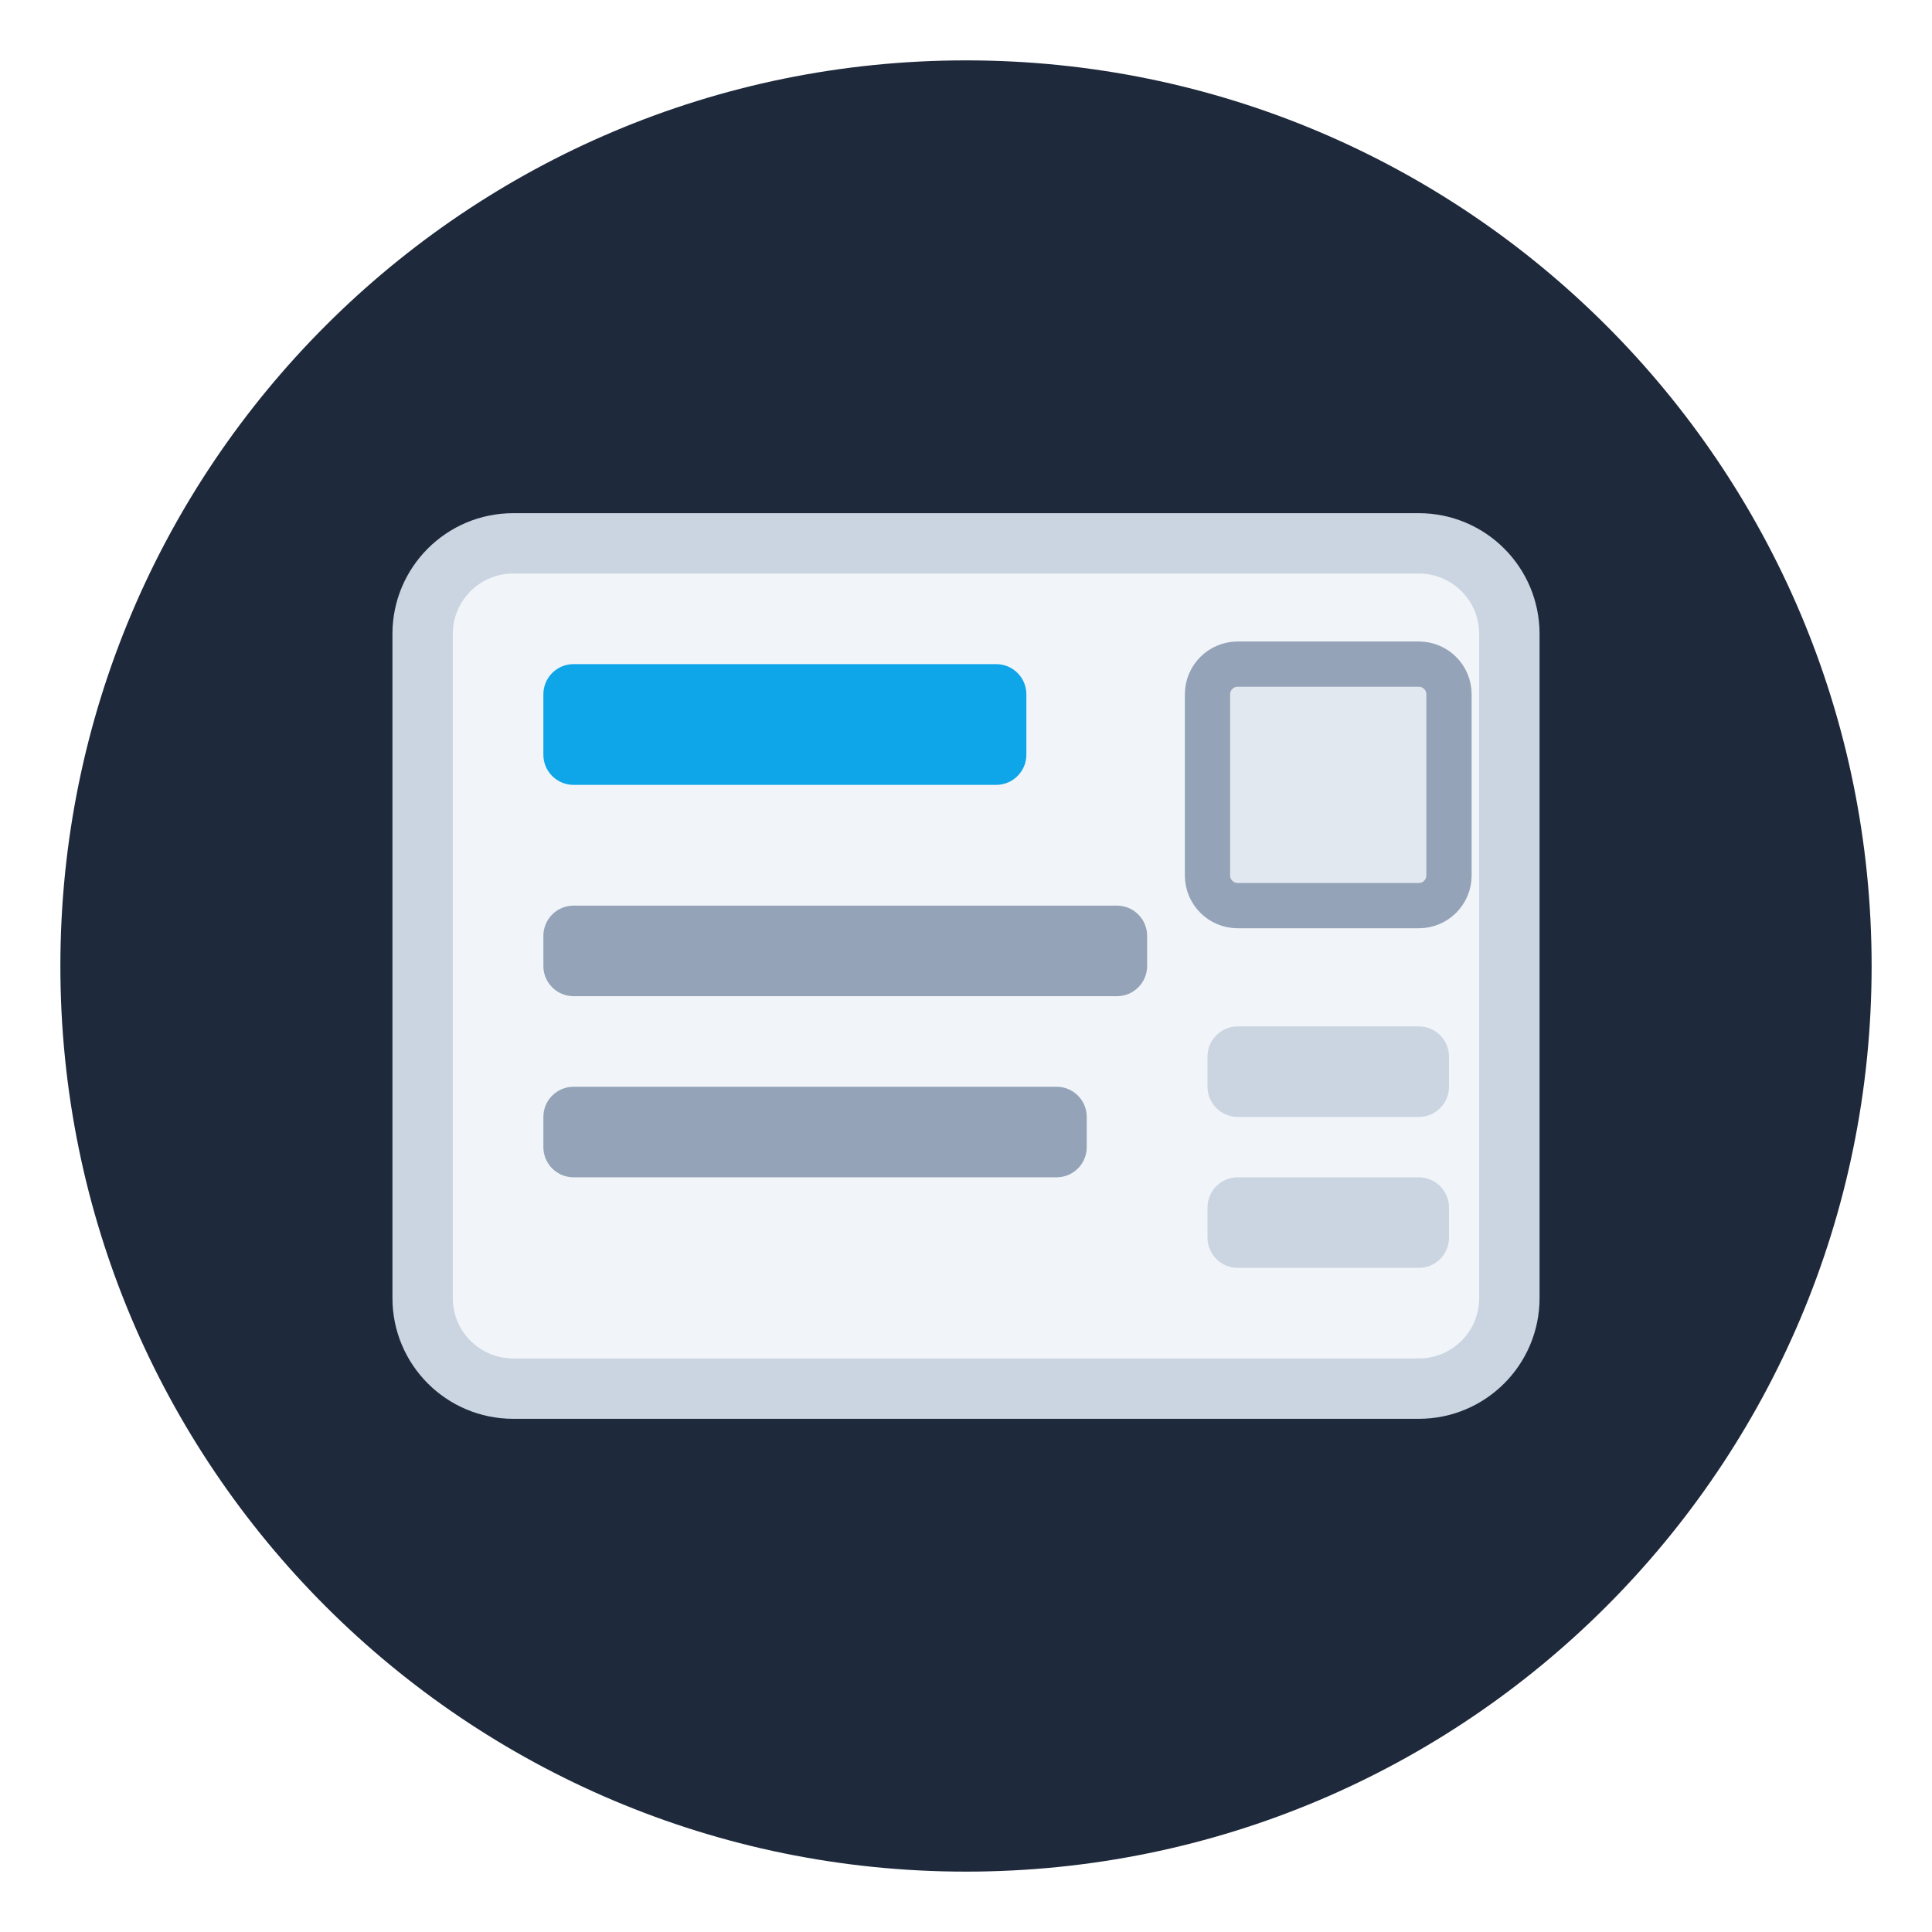
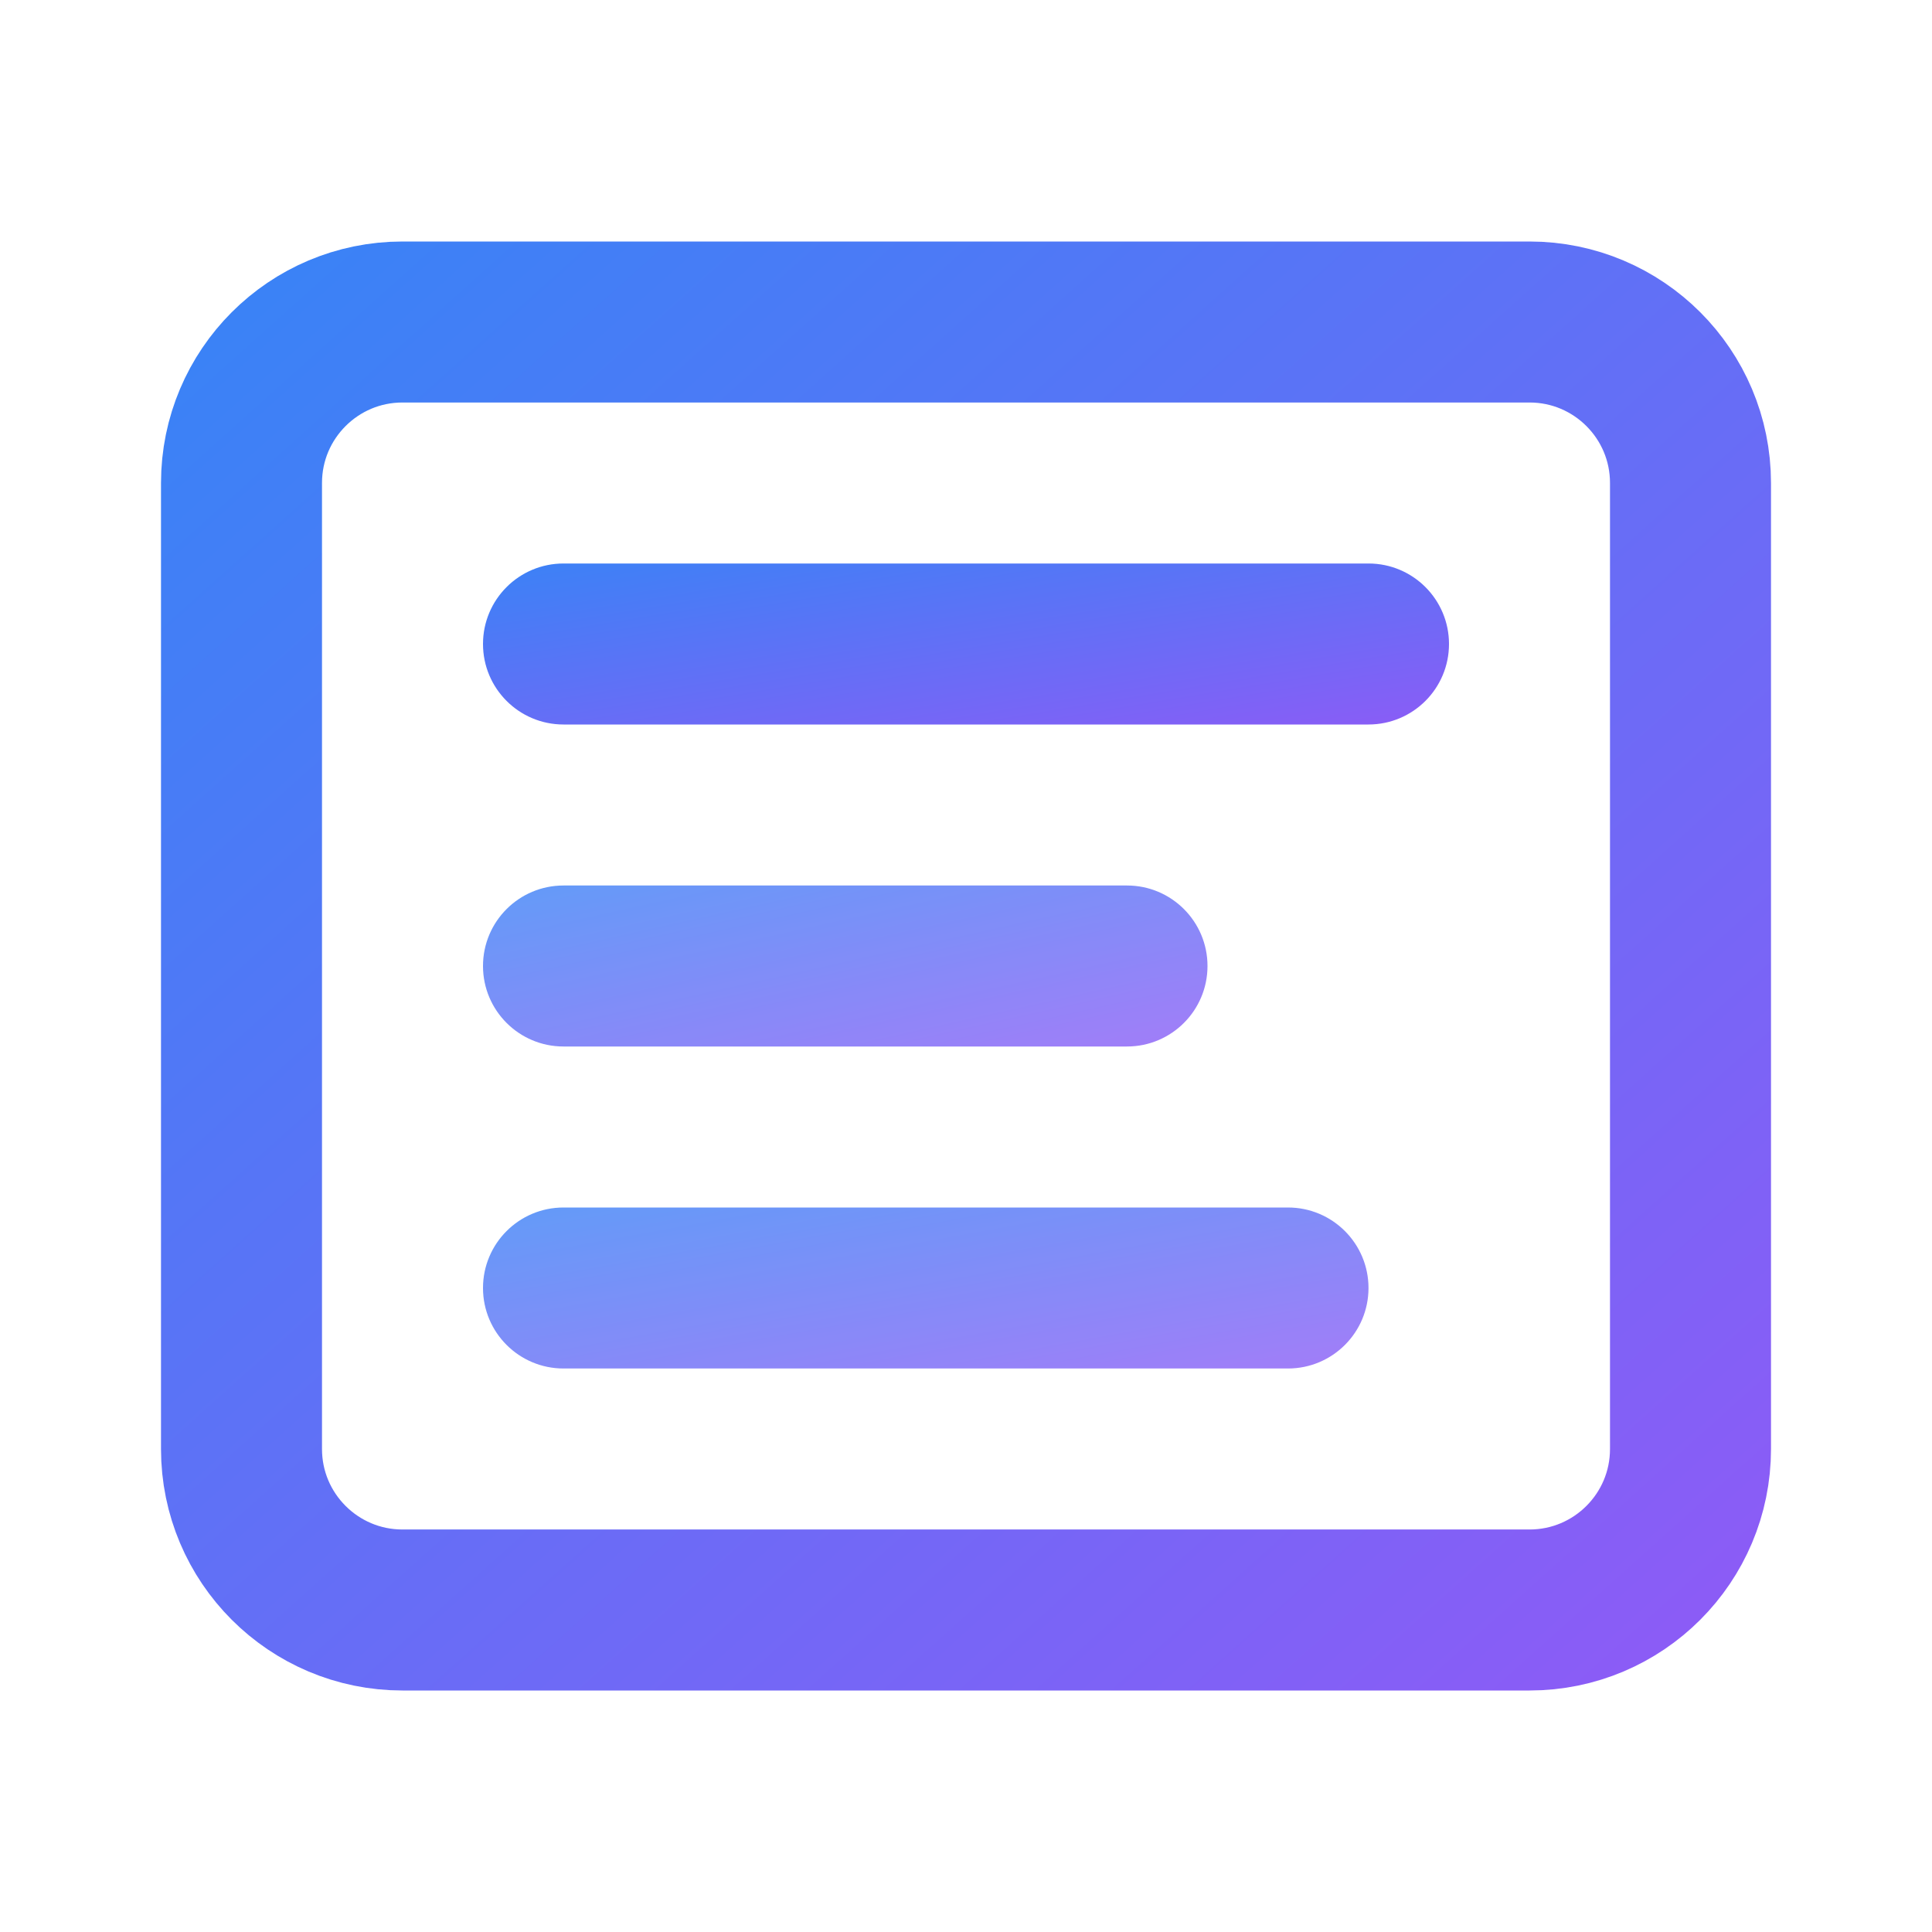
- <svg xmlns="http://www.w3.org/2000/svg" width="64" height="64" viewBox="0 0 64 64" role="img" aria-label="News icon">
-   <circle cx="32" cy="32" r="30" fill="#1E293B" />
-   <rect x="14" y="18" width="36" height="28" rx="3" fill="#F1F5F9" stroke="#CBD5E1" stroke-width="2" />
-   <rect x="18" y="22" width="16" height="4" rx="1" fill="#0EA5E9" />
-   <rect x="18" y="30" width="20" height="3" rx="1" fill="#94A3B8" />
-   <rect x="18" y="36" width="18" height="3" rx="1" fill="#94A3B8" />
-   <rect x="40" y="22" width="8" height="8" rx="1" fill="#E2E8F0" stroke="#94A3B8" stroke-width="1.5" />
-   <rect x="40" y="34" width="8" height="3" rx="1" fill="#CBD5E1" />
-   <rect x="40" y="39" width="8" height="3" rx="1" fill="#CBD5E1" />
+ <svg xmlns="http://www.w3.org/2000/svg" width="64" height="64" viewBox="0 0 24 24" fill="none">
+   <defs>
+     <linearGradient id="gradNews" x1="0" y1="0" x2="1" y2="1">
+       <stop offset="0%" stop-color="#3B82F6" />
+       <stop offset="100%" stop-color="#8B5CF6" />
+     </linearGradient>
+   </defs>
+   <rect x="3" y="4" width="18" height="16" rx="2" stroke="url(#gradNews)" stroke-width="2" />
+   <rect x="6" y="7" width="12" height="2" rx="1" fill="url(#gradNews)" />
+   <rect x="6" y="11" width="9" height="2" rx="1" fill="url(#gradNews)" opacity="0.8" />
+   <rect x="6" y="15" width="11" height="2" rx="1" fill="url(#gradNews)" opacity="0.8" />
</svg>
